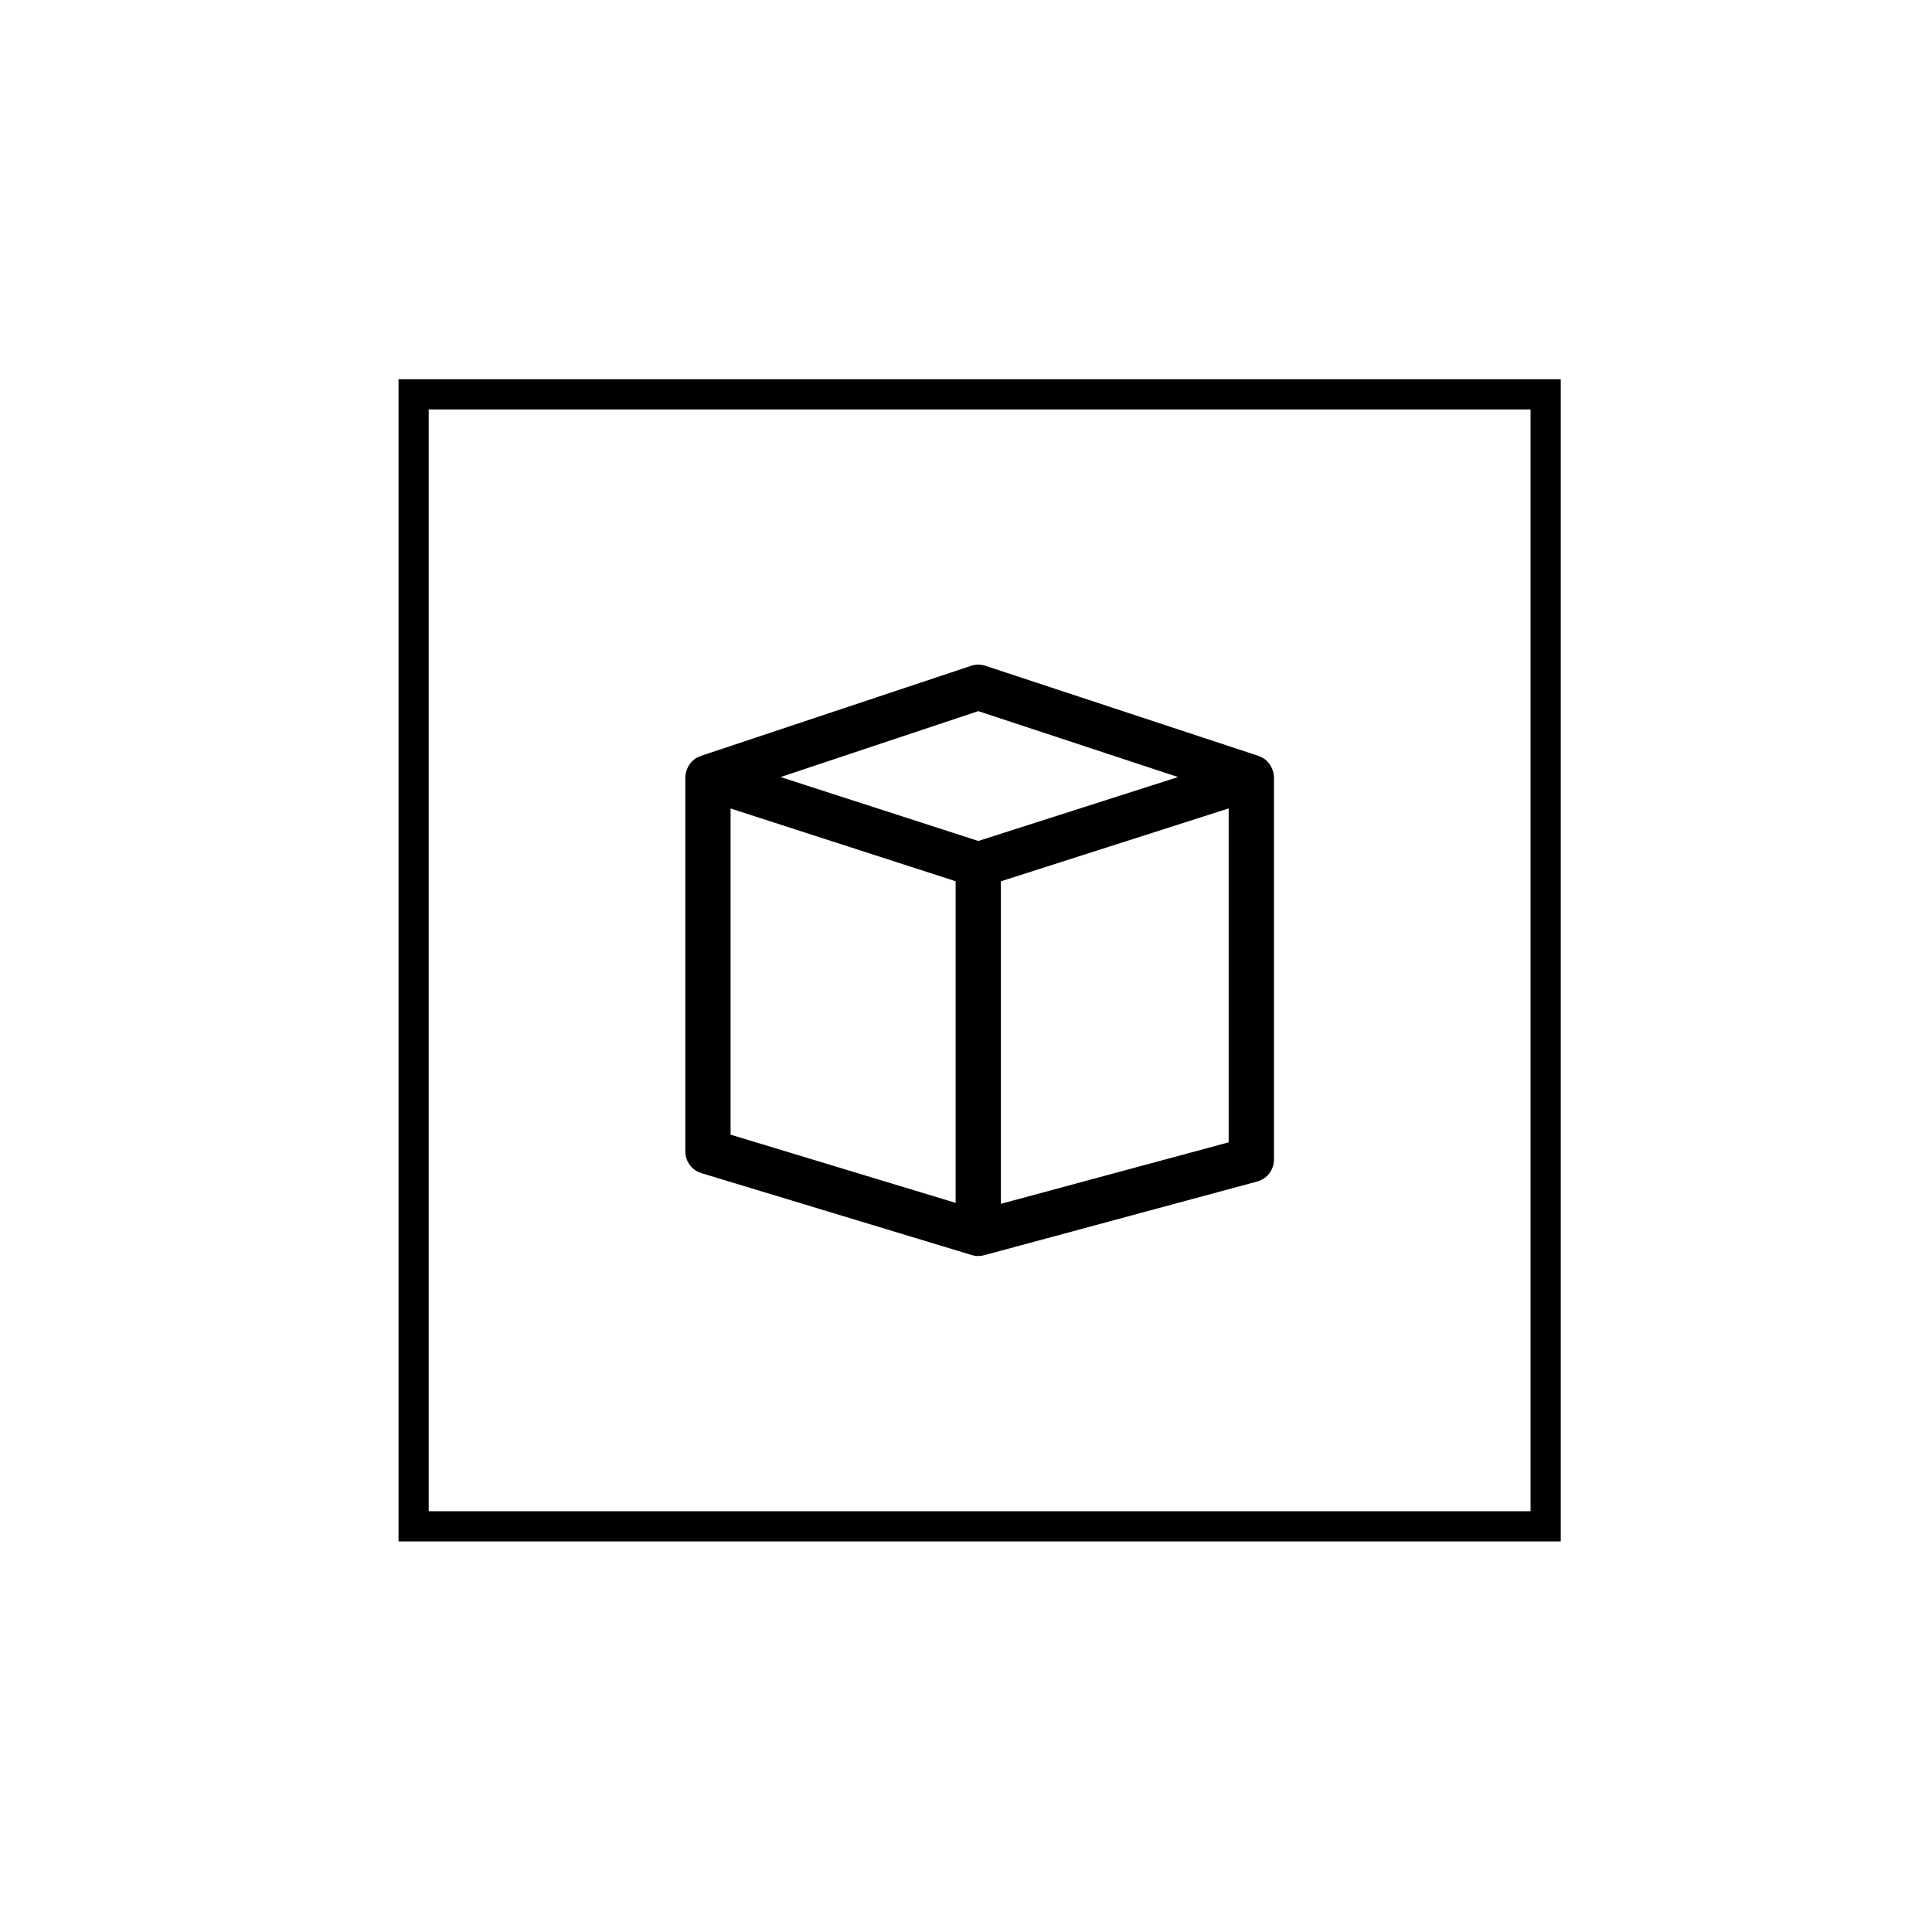
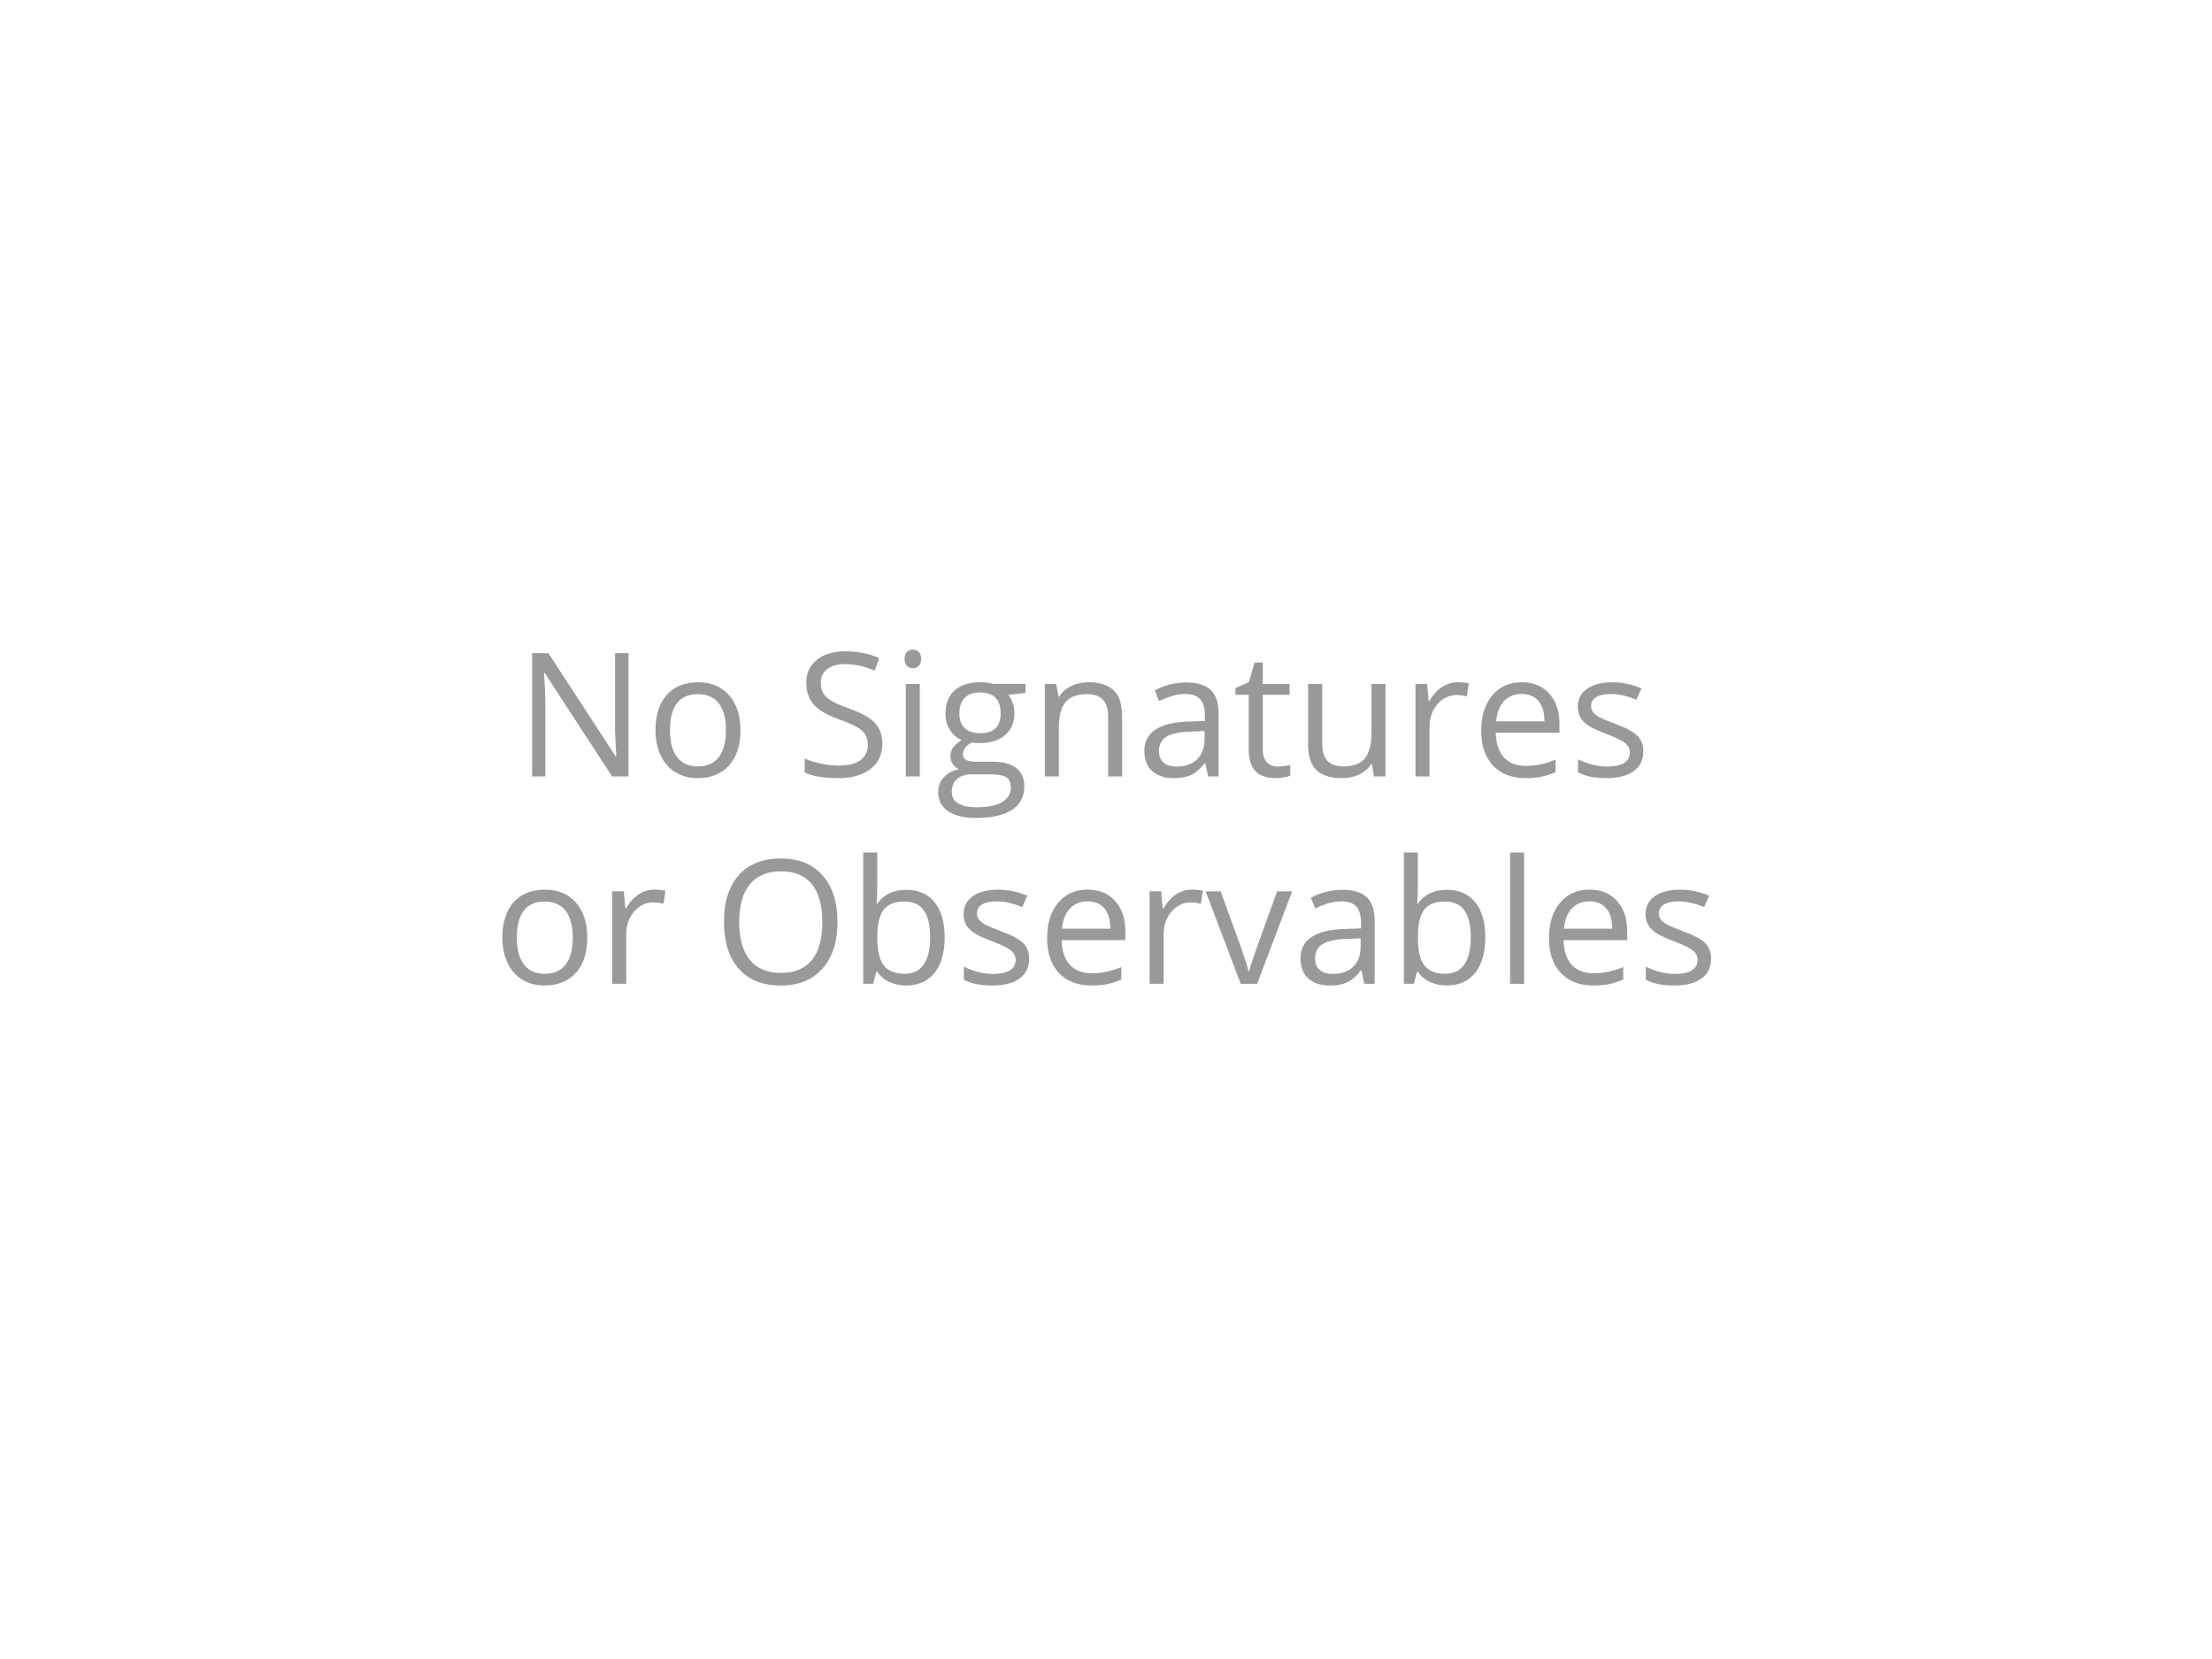
- <svg xmlns="http://www.w3.org/2000/svg" version="1.1" id="Layer_1" x="0px" y="0px" width="128px" height="128px" viewBox="0 0 128 128" enable-background="new 0 0 128 128" xml:space="preserve">
-   <path d="M103.403,102.125h-77v-77h77V102.125z M28.403,100.125h73v-73h-73V100.125z M84.338,51.087  c-0.012-0.04-0.028-0.076-0.043-0.115c-0.037-0.097-0.083-0.188-0.14-0.276c-0.022-0.034-0.042-0.068-0.067-0.101  c-0.082-0.106-0.175-0.206-0.284-0.288c-0.004-0.003-0.007-0.007-0.011-0.01c-0.002-0.002-0.003-0.004-0.005-0.005  c-0.116-0.084-0.243-0.145-0.375-0.192c-0.015-0.005-0.025-0.016-0.04-0.021l-18.091-5.97c-0.306-0.099-0.637-0.101-0.944,0.002  l-17.909,5.97c-0.014,0.005-0.024,0.015-0.037,0.02c-0.131,0.048-0.257,0.107-0.371,0.19c-0.003,0.002-0.004,0.004-0.007,0.006  c-0.01,0.008-0.017,0.018-0.026,0.025c-0.103,0.079-0.191,0.172-0.269,0.272c-0.025,0.033-0.046,0.068-0.068,0.104  c-0.057,0.087-0.102,0.177-0.139,0.273c-0.015,0.039-0.031,0.075-0.043,0.116c-0.039,0.134-0.065,0.273-0.065,0.416v24.784  c0,0.661,0.433,1.244,1.065,1.436l17.909,5.427c0.143,0.043,0.289,0.064,0.435,0.064c0.131,0,0.262-0.017,0.391-0.052l18.091-4.884  c0.654-0.177,1.109-0.771,1.109-1.448V51.504C84.403,51.36,84.377,51.222,84.338,51.087z M64.814,47.114l13.234,4.368l-13.233,4.234  l-13.101-4.234L64.814,47.114z M48.403,53.565l14.909,4.819v21.309l-14.909-4.519V53.565z M81.403,75.683l-15.091,4.073V58.388  l15.091-4.829V75.683z" />
+ <svg xmlns="http://www.w3.org/2000/svg" version="1.1" id="Layer_1" x="0px" y="0px" width="128px" height="96px" viewBox="0 32 128 96" enable-background="new 0 32 128 96" xml:space="preserve">
+   <path fill="#999999" d="M36.367,76.93H35.42l-3.901-5.991h-0.039c0.052,0.703,0.078,1.348,0.078,1.934v4.058h-0.767v-7.139h0.938  l3.892,5.967h0.039c-0.006-0.088-0.021-0.37-0.044-0.848c-0.023-0.477-0.031-0.817-0.024-1.022v-4.097h0.776V76.93z M42.847,74.249  c0,0.872-0.22,1.554-0.659,2.043c-0.439,0.49-1.046,0.735-1.821,0.735c-0.479,0-0.903-0.112-1.274-0.337s-0.658-0.547-0.859-0.967  s-0.303-0.912-0.303-1.475c0-0.873,0.218-1.552,0.654-2.039c0.436-0.486,1.042-0.729,1.816-0.729c0.749,0,1.344,0.249,1.785,0.747  S42.847,73.399,42.847,74.249z M38.77,74.249c0,0.684,0.137,1.204,0.41,1.562c0.273,0.357,0.675,0.537,1.206,0.537  s0.934-0.179,1.208-0.535s0.413-0.878,0.413-1.564c0-0.681-0.138-1.197-0.413-1.551c-0.275-0.353-0.681-0.529-1.218-0.529  c-0.531,0-0.931,0.174-1.201,0.522C38.905,73.039,38.77,73.559,38.77,74.249z M51.056,75.03c0,0.628-0.228,1.118-0.684,1.47  s-1.074,0.527-1.855,0.527c-0.846,0-1.498-0.109-1.953-0.327v-0.801c0.293,0.123,0.612,0.221,0.957,0.293  c0.345,0.071,0.687,0.107,1.025,0.107c0.553,0,0.97-0.105,1.25-0.315s0.42-0.502,0.42-0.876c0-0.248-0.05-0.45-0.149-0.608  c-0.099-0.157-0.265-0.304-0.498-0.437c-0.233-0.134-0.587-0.285-1.062-0.454c-0.664-0.238-1.139-0.52-1.423-0.845  c-0.285-0.326-0.427-0.751-0.427-1.274c0-0.551,0.207-0.988,0.62-1.313c0.414-0.326,0.96-0.488,1.641-0.488  c0.709,0,1.362,0.13,1.958,0.391l-0.259,0.723c-0.589-0.248-1.162-0.371-1.719-0.371c-0.439,0-0.783,0.094-1.03,0.283  c-0.248,0.188-0.371,0.45-0.371,0.786c0,0.247,0.045,0.45,0.137,0.607c0.091,0.158,0.245,0.303,0.461,0.435s0.548,0.277,0.994,0.438  c0.749,0.267,1.264,0.553,1.545,0.859C50.916,74.145,51.056,74.542,51.056,75.03z M52.346,70.128c0-0.186,0.045-0.321,0.137-0.408  c0.091-0.086,0.205-0.129,0.342-0.129c0.13,0,0.243,0.044,0.337,0.132s0.142,0.223,0.142,0.405c0,0.182-0.047,0.318-0.142,0.407  c-0.094,0.09-0.207,0.135-0.337,0.135c-0.137,0-0.25-0.045-0.342-0.135C52.391,70.446,52.346,70.31,52.346,70.128z M53.225,76.93  h-0.811v-5.352h0.811V76.93z M59.343,71.578v0.513l-0.991,0.117c0.091,0.113,0.172,0.263,0.244,0.446  c0.072,0.185,0.107,0.392,0.107,0.623c0,0.523-0.179,0.942-0.537,1.255s-0.85,0.469-1.475,0.469c-0.16,0-0.309-0.014-0.449-0.039  c-0.345,0.182-0.518,0.411-0.518,0.688c0,0.146,0.06,0.255,0.181,0.324c0.121,0.07,0.327,0.105,0.62,0.105h0.947  c0.58,0,1.024,0.122,1.335,0.366s0.466,0.599,0.466,1.064c0,0.592-0.238,1.044-0.713,1.354c-0.475,0.312-1.168,0.467-2.08,0.467  c-0.7,0-1.239-0.131-1.619-0.391c-0.379-0.261-0.569-0.629-0.569-1.104c0-0.326,0.104-0.607,0.312-0.845  c0.208-0.238,0.501-0.399,0.879-0.483c-0.137-0.062-0.251-0.158-0.344-0.288c-0.093-0.131-0.139-0.282-0.139-0.454  c0-0.195,0.052-0.366,0.156-0.513s0.269-0.288,0.493-0.425c-0.277-0.114-0.502-0.308-0.676-0.581s-0.261-0.586-0.261-0.938  c0-0.586,0.176-1.038,0.527-1.355s0.85-0.476,1.494-0.476c0.28,0,0.532,0.032,0.757,0.098H59.343z M55.076,77.828  c0,0.289,0.122,0.509,0.366,0.659c0.244,0.149,0.594,0.225,1.05,0.225c0.68,0,1.184-0.102,1.511-0.306  c0.327-0.203,0.491-0.479,0.491-0.827c0-0.29-0.089-0.491-0.269-0.604s-0.516-0.168-1.011-0.168h-0.972  c-0.368,0-0.654,0.088-0.859,0.264S55.076,77.499,55.076,77.828z M55.515,73.292c0,0.374,0.106,0.657,0.317,0.85  c0.211,0.191,0.506,0.288,0.884,0.288c0.791,0,1.187-0.385,1.187-1.152c0-0.805-0.4-1.206-1.201-1.206  c-0.381,0-0.674,0.103-0.879,0.308S55.515,72.888,55.515,73.292z M64.124,76.93v-3.462c0-0.437-0.099-0.762-0.298-0.977  s-0.509-0.322-0.933-0.322c-0.56,0-0.97,0.151-1.23,0.454s-0.391,0.802-0.391,1.499v2.808h-0.811v-5.352h0.659l0.132,0.732h0.039  c0.166-0.264,0.399-0.468,0.698-0.613c0.299-0.145,0.633-0.217,1.001-0.217c0.645,0,1.129,0.155,1.455,0.466  c0.326,0.312,0.488,0.809,0.488,1.492v3.491H64.124z M69.911,76.93l-0.161-0.762h-0.039c-0.268,0.335-0.533,0.562-0.799,0.681  c-0.265,0.119-0.597,0.179-0.993,0.179c-0.531,0-0.946-0.137-1.248-0.41c-0.301-0.273-0.451-0.663-0.451-1.167  c0-1.081,0.864-1.647,2.593-1.699l0.908-0.029V73.39c0-0.42-0.091-0.73-0.271-0.931s-0.47-0.3-0.866-0.3  c-0.446,0-0.951,0.137-1.514,0.41l-0.249-0.62c0.264-0.144,0.553-0.256,0.866-0.337c0.314-0.082,0.629-0.122,0.945-0.122  c0.638,0,1.11,0.142,1.418,0.425s0.462,0.737,0.462,1.362v3.652H69.911z M68.08,76.358c0.504,0,0.9-0.139,1.188-0.415  c0.288-0.277,0.433-0.664,0.433-1.162v-0.483l-0.811,0.034c-0.645,0.022-1.109,0.123-1.395,0.3  c-0.284,0.178-0.427,0.453-0.427,0.828c0,0.293,0.089,0.516,0.266,0.669C67.513,76.281,67.761,76.358,68.08,76.358z M73.93,76.358  c0.144,0,0.282-0.011,0.415-0.032c0.134-0.021,0.239-0.043,0.317-0.065v0.62c-0.088,0.042-0.217,0.077-0.388,0.104  c-0.171,0.028-0.325,0.042-0.462,0.042c-1.035,0-1.553-0.546-1.553-1.636v-3.184h-0.767v-0.391l0.767-0.337l0.342-1.143h0.469v1.24  h1.553v0.63H73.07v3.149c0,0.322,0.077,0.569,0.229,0.742C73.453,76.271,73.663,76.358,73.93,76.358z M76.514,71.578v3.472  c0,0.436,0.099,0.762,0.298,0.977c0.198,0.215,0.509,0.322,0.933,0.322c0.56,0,0.969-0.153,1.228-0.459  c0.259-0.307,0.389-0.806,0.389-1.499v-2.812h0.811v5.352h-0.669l-0.117-0.718h-0.044c-0.166,0.264-0.396,0.465-0.691,0.605  c-0.294,0.14-0.631,0.21-1.008,0.21c-0.651,0-1.139-0.155-1.463-0.464c-0.323-0.31-0.485-0.805-0.485-1.484v-3.501H76.514z   M84.351,71.48c0.238,0,0.451,0.02,0.64,0.059l-0.112,0.752c-0.221-0.049-0.416-0.073-0.586-0.073c-0.433,0-0.803,0.176-1.11,0.527  s-0.462,0.789-0.462,1.313v2.871h-0.811v-5.352h0.669l0.093,0.991h0.039c0.199-0.349,0.438-0.617,0.718-0.806  C83.708,71.574,84.016,71.48,84.351,71.48z M88.272,77.027c-0.791,0-1.415-0.241-1.873-0.723c-0.457-0.482-0.686-1.151-0.686-2.007  c0-0.863,0.212-1.548,0.637-2.056s0.995-0.762,1.712-0.762c0.67,0,1.201,0.221,1.592,0.661c0.391,0.441,0.586,1.023,0.586,1.746  V74.4h-3.687c0.016,0.628,0.175,1.104,0.476,1.431c0.302,0.325,0.726,0.488,1.272,0.488c0.576,0,1.146-0.121,1.709-0.361v0.723  c-0.287,0.123-0.558,0.212-0.813,0.266C88.942,77,88.634,77.027,88.272,77.027z M88.053,72.159c-0.43,0-0.772,0.14-1.028,0.42  c-0.255,0.279-0.406,0.667-0.451,1.162h2.798c0-0.512-0.114-0.902-0.342-1.175C88.801,72.295,88.476,72.159,88.053,72.159z   M95.094,75.47c0,0.498-0.186,0.882-0.557,1.152c-0.371,0.27-0.892,0.405-1.562,0.405c-0.709,0-1.263-0.112-1.66-0.337v-0.752  c0.258,0.13,0.533,0.232,0.828,0.308c0.294,0.074,0.578,0.112,0.852,0.112c0.424,0,0.749-0.067,0.977-0.203  c0.229-0.135,0.342-0.341,0.342-0.617c0-0.209-0.09-0.387-0.271-0.535c-0.181-0.147-0.533-0.323-1.058-0.524  c-0.498-0.186-0.852-0.348-1.062-0.486c-0.21-0.138-0.366-0.295-0.469-0.471s-0.154-0.386-0.154-0.63  c0-0.437,0.178-0.78,0.532-1.033c0.355-0.252,0.842-0.378,1.46-0.378c0.576,0,1.14,0.117,1.689,0.352l-0.288,0.659  c-0.537-0.222-1.023-0.332-1.46-0.332c-0.384,0-0.674,0.06-0.869,0.181c-0.195,0.12-0.293,0.286-0.293,0.498  c0,0.143,0.037,0.265,0.11,0.366c0.073,0.101,0.191,0.196,0.354,0.288c0.163,0.091,0.476,0.223,0.938,0.396  c0.635,0.23,1.063,0.464,1.287,0.698C94.982,74.82,95.094,75.114,95.094,75.47z M33.984,86.249c0,0.872-0.22,1.554-0.659,2.044  c-0.439,0.489-1.046,0.734-1.821,0.734c-0.479,0-0.903-0.112-1.274-0.337s-0.658-0.547-0.859-0.967s-0.303-0.911-0.303-1.475  c0-0.872,0.218-1.552,0.654-2.038c0.436-0.487,1.042-0.73,1.816-0.73c0.749,0,1.344,0.249,1.785,0.747S33.984,85.399,33.984,86.249z   M29.907,86.249c0,0.684,0.137,1.204,0.41,1.562s0.675,0.537,1.206,0.537s0.934-0.179,1.208-0.534  c0.275-0.357,0.413-0.879,0.413-1.565c0-0.681-0.138-1.197-0.413-1.55c-0.275-0.354-0.681-0.53-1.218-0.53  c-0.531,0-0.931,0.174-1.201,0.522S29.907,85.559,29.907,86.249z M37.867,83.48c0.238,0,0.451,0.02,0.64,0.059l-0.112,0.752  c-0.221-0.049-0.417-0.073-0.586-0.073c-0.433,0-0.803,0.176-1.111,0.527s-0.461,0.789-0.461,1.313v2.871h-0.811v-5.352h0.669  l0.093,0.991h0.039c0.199-0.349,0.438-0.617,0.718-0.806S37.531,83.48,37.867,83.48z M48.463,85.351  c0,1.143-0.289,2.041-0.867,2.695s-1.381,0.981-2.41,0.981c-1.051,0-1.863-0.321-2.434-0.965c-0.571-0.643-0.857-1.55-0.857-2.722  c0-1.162,0.287-2.063,0.859-2.702c0.573-0.64,1.387-0.96,2.441-0.96c1.025,0,1.826,0.326,2.402,0.977  C48.175,83.307,48.463,84.205,48.463,85.351z M42.775,85.351c0,0.967,0.206,1.7,0.618,2.2c0.412,0.499,1.01,0.749,1.794,0.749  c0.791,0,1.388-0.249,1.792-0.747s0.605-1.232,0.605-2.202c0-0.96-0.201-1.688-0.603-2.185c-0.402-0.497-0.997-0.745-1.785-0.745  c-0.791,0-1.393,0.25-1.804,0.749C42.981,83.67,42.775,84.396,42.775,85.351z M52.443,83.49c0.703,0,1.249,0.24,1.638,0.721  c0.389,0.479,0.583,1.159,0.583,2.038s-0.196,1.562-0.588,2.048c-0.392,0.487-0.937,0.73-1.633,0.73  c-0.348,0-0.667-0.064-0.955-0.193c-0.288-0.128-0.53-0.326-0.725-0.593h-0.059l-0.171,0.688h-0.581v-7.598h0.811v1.846  c0,0.413-0.013,0.784-0.039,1.113h0.039C51.141,83.757,51.701,83.49,52.443,83.49z M52.326,84.169c-0.553,0-0.952,0.159-1.196,0.476  c-0.244,0.318-0.366,0.853-0.366,1.604s0.125,1.29,0.376,1.614c0.25,0.323,0.653,0.485,1.206,0.485c0.498,0,0.869-0.182,1.113-0.544  c0.244-0.363,0.366-0.885,0.366-1.565c0-0.696-0.122-1.216-0.366-1.558S52.837,84.169,52.326,84.169z M59.553,87.47  c0,0.498-0.186,0.882-0.557,1.152s-0.892,0.405-1.562,0.405c-0.709,0-1.263-0.112-1.66-0.337v-0.752  c0.257,0.13,0.533,0.232,0.828,0.308s0.579,0.112,0.852,0.112c0.423,0,0.749-0.067,0.977-0.202c0.228-0.136,0.342-0.342,0.342-0.618  c0-0.208-0.09-0.387-0.271-0.534c-0.181-0.148-0.533-0.323-1.057-0.525c-0.498-0.186-0.852-0.348-1.062-0.486  c-0.21-0.138-0.366-0.295-0.469-0.471s-0.154-0.386-0.154-0.63c0-0.437,0.177-0.78,0.532-1.032c0.355-0.253,0.841-0.379,1.46-0.379  c0.576,0,1.139,0.117,1.689,0.352l-0.288,0.659c-0.537-0.222-1.024-0.332-1.46-0.332c-0.384,0-0.674,0.061-0.869,0.181  s-0.293,0.286-0.293,0.498c0,0.144,0.037,0.266,0.11,0.366s0.191,0.197,0.354,0.288s0.475,0.223,0.938,0.396  c0.635,0.231,1.063,0.464,1.287,0.698S59.553,87.115,59.553,87.47z M63.152,89.027c-0.791,0-1.415-0.241-1.873-0.723  s-0.686-1.15-0.686-2.007c0-0.862,0.212-1.548,0.637-2.056s0.995-0.762,1.711-0.762c0.67,0,1.201,0.221,1.592,0.662  c0.391,0.44,0.586,1.022,0.586,1.745V86.4h-3.687c0.016,0.628,0.175,1.105,0.476,1.431s0.725,0.488,1.272,0.488  c0.576,0,1.146-0.12,1.709-0.361v0.723c-0.286,0.124-0.558,0.212-0.813,0.267C63.822,89,63.514,89.027,63.152,89.027z   M62.933,84.159c-0.43,0-0.772,0.14-1.028,0.42s-0.406,0.667-0.452,1.162h2.798c0-0.511-0.114-0.902-0.342-1.175  C63.681,84.295,63.356,84.159,62.933,84.159z M68.964,83.48c0.237,0,0.45,0.02,0.64,0.059l-0.112,0.752  c-0.222-0.049-0.417-0.073-0.586-0.073c-0.434,0-0.804,0.176-1.111,0.527s-0.461,0.789-0.461,1.313v2.871h-0.811v-5.352h0.669  l0.093,0.991h0.039c0.198-0.349,0.438-0.617,0.718-0.806C68.32,83.575,68.628,83.48,68.964,83.48z M71.796,88.93l-2.031-5.352h0.869  l1.152,3.174c0.261,0.742,0.414,1.224,0.459,1.445h0.039c0.036-0.173,0.149-0.529,0.34-1.072c0.19-0.541,0.617-1.724,1.281-3.547  h0.869l-2.031,5.352H71.796z M78.945,88.93l-0.161-0.762h-0.039c-0.268,0.335-0.533,0.562-0.799,0.682  c-0.265,0.118-0.597,0.178-0.993,0.178c-0.531,0-0.946-0.137-1.248-0.41c-0.301-0.273-0.451-0.662-0.451-1.167  c0-1.081,0.864-1.647,2.593-1.699l0.908-0.029V85.39c0-0.42-0.091-0.729-0.271-0.931c-0.181-0.199-0.47-0.3-0.866-0.3  c-0.446,0-0.951,0.137-1.514,0.41l-0.249-0.62c0.264-0.144,0.553-0.256,0.866-0.337c0.314-0.081,0.629-0.122,0.945-0.122  c0.638,0,1.11,0.142,1.418,0.425s0.462,0.737,0.462,1.362v3.652H78.945z M77.114,88.358c0.504,0,0.9-0.139,1.188-0.415  s0.433-0.664,0.433-1.162v-0.483l-0.811,0.034c-0.645,0.022-1.109,0.123-1.395,0.301c-0.284,0.177-0.427,0.453-0.427,0.827  c0,0.293,0.089,0.516,0.266,0.669C76.547,88.282,76.795,88.358,77.114,88.358z M83.726,83.49c0.703,0,1.249,0.24,1.639,0.721  c0.389,0.479,0.583,1.159,0.583,2.038s-0.196,1.562-0.588,2.048c-0.393,0.487-0.937,0.73-1.634,0.73  c-0.348,0-0.666-0.064-0.954-0.193c-0.288-0.128-0.53-0.326-0.726-0.593h-0.059l-0.171,0.688h-0.581v-7.598h0.811v1.846  c0,0.413-0.013,0.784-0.039,1.113h0.039C82.424,83.757,82.983,83.49,83.726,83.49z M83.608,84.169c-0.553,0-0.952,0.159-1.196,0.476  c-0.244,0.318-0.366,0.853-0.366,1.604s0.126,1.29,0.376,1.614c0.251,0.323,0.653,0.485,1.206,0.485  c0.498,0,0.869-0.182,1.113-0.544c0.244-0.363,0.366-0.885,0.366-1.565c0-0.696-0.122-1.216-0.366-1.558S84.12,84.169,83.608,84.169  z M88.194,88.93h-0.811v-7.598h0.811V88.93z M92.193,89.027c-0.791,0-1.415-0.241-1.872-0.723c-0.458-0.481-0.687-1.15-0.687-2.007  c0-0.862,0.213-1.548,0.638-2.056s0.995-0.762,1.711-0.762c0.671,0,1.201,0.221,1.592,0.662c0.391,0.44,0.586,1.022,0.586,1.745  V86.4h-3.687c0.017,0.628,0.175,1.105,0.477,1.431c0.301,0.325,0.725,0.488,1.271,0.488c0.576,0,1.146-0.12,1.709-0.361v0.723  c-0.286,0.124-0.558,0.212-0.812,0.267C92.863,89,92.555,89.027,92.193,89.027z M91.974,84.159c-0.43,0-0.772,0.14-1.027,0.42  c-0.256,0.28-0.406,0.667-0.452,1.162h2.798c0-0.511-0.113-0.902-0.342-1.175C92.723,84.295,92.397,84.159,91.974,84.159z   M99.015,87.47c0,0.498-0.186,0.882-0.557,1.152s-0.892,0.405-1.562,0.405c-0.709,0-1.263-0.112-1.66-0.337v-0.752  c0.258,0.13,0.533,0.232,0.828,0.308c0.294,0.075,0.578,0.112,0.852,0.112c0.424,0,0.749-0.067,0.977-0.202  c0.229-0.136,0.342-0.342,0.342-0.618c0-0.208-0.09-0.387-0.271-0.534c-0.181-0.148-0.533-0.323-1.058-0.525  c-0.498-0.186-0.852-0.348-1.062-0.486c-0.21-0.138-0.366-0.295-0.469-0.471s-0.154-0.386-0.154-0.63  c0-0.437,0.178-0.78,0.532-1.032c0.355-0.253,0.842-0.379,1.46-0.379c0.576,0,1.14,0.117,1.689,0.352l-0.288,0.659  c-0.537-0.222-1.023-0.332-1.46-0.332c-0.384,0-0.674,0.061-0.869,0.181s-0.293,0.286-0.293,0.498c0,0.144,0.037,0.266,0.11,0.366  s0.191,0.197,0.354,0.288c0.163,0.091,0.476,0.223,0.938,0.396c0.635,0.231,1.063,0.464,1.287,0.698  C98.903,86.82,99.015,87.115,99.015,87.47z" />
</svg>
